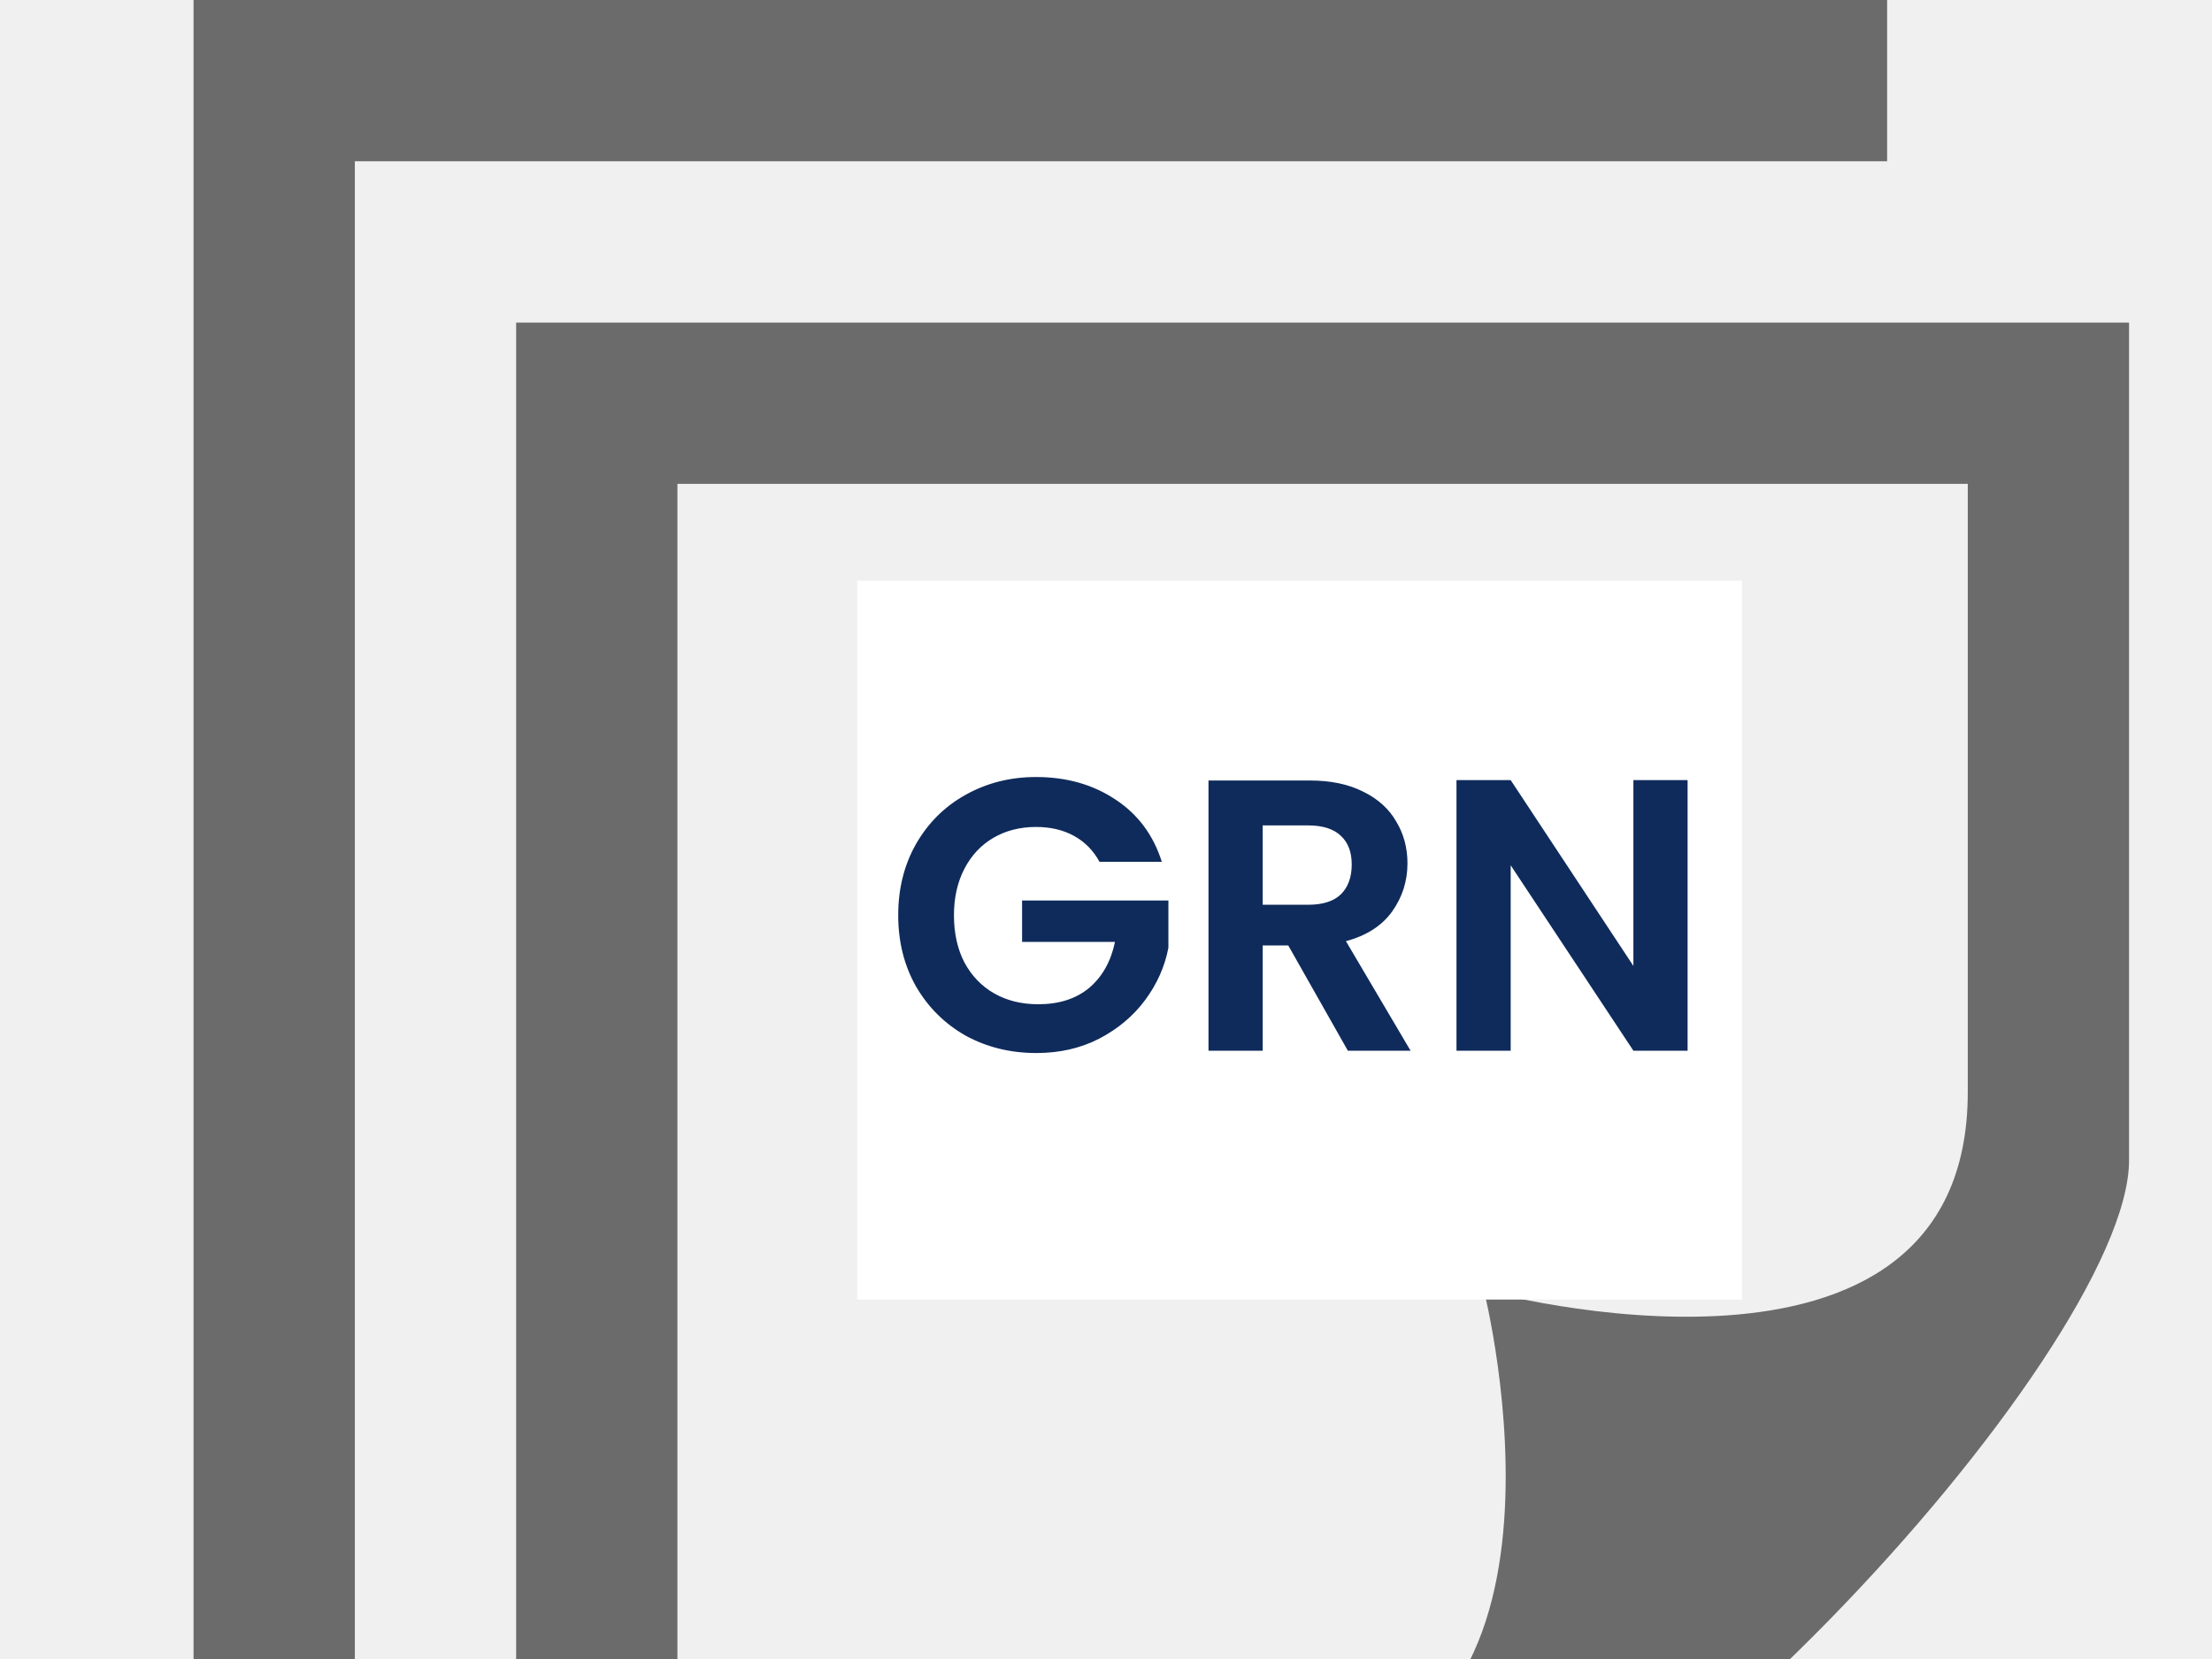
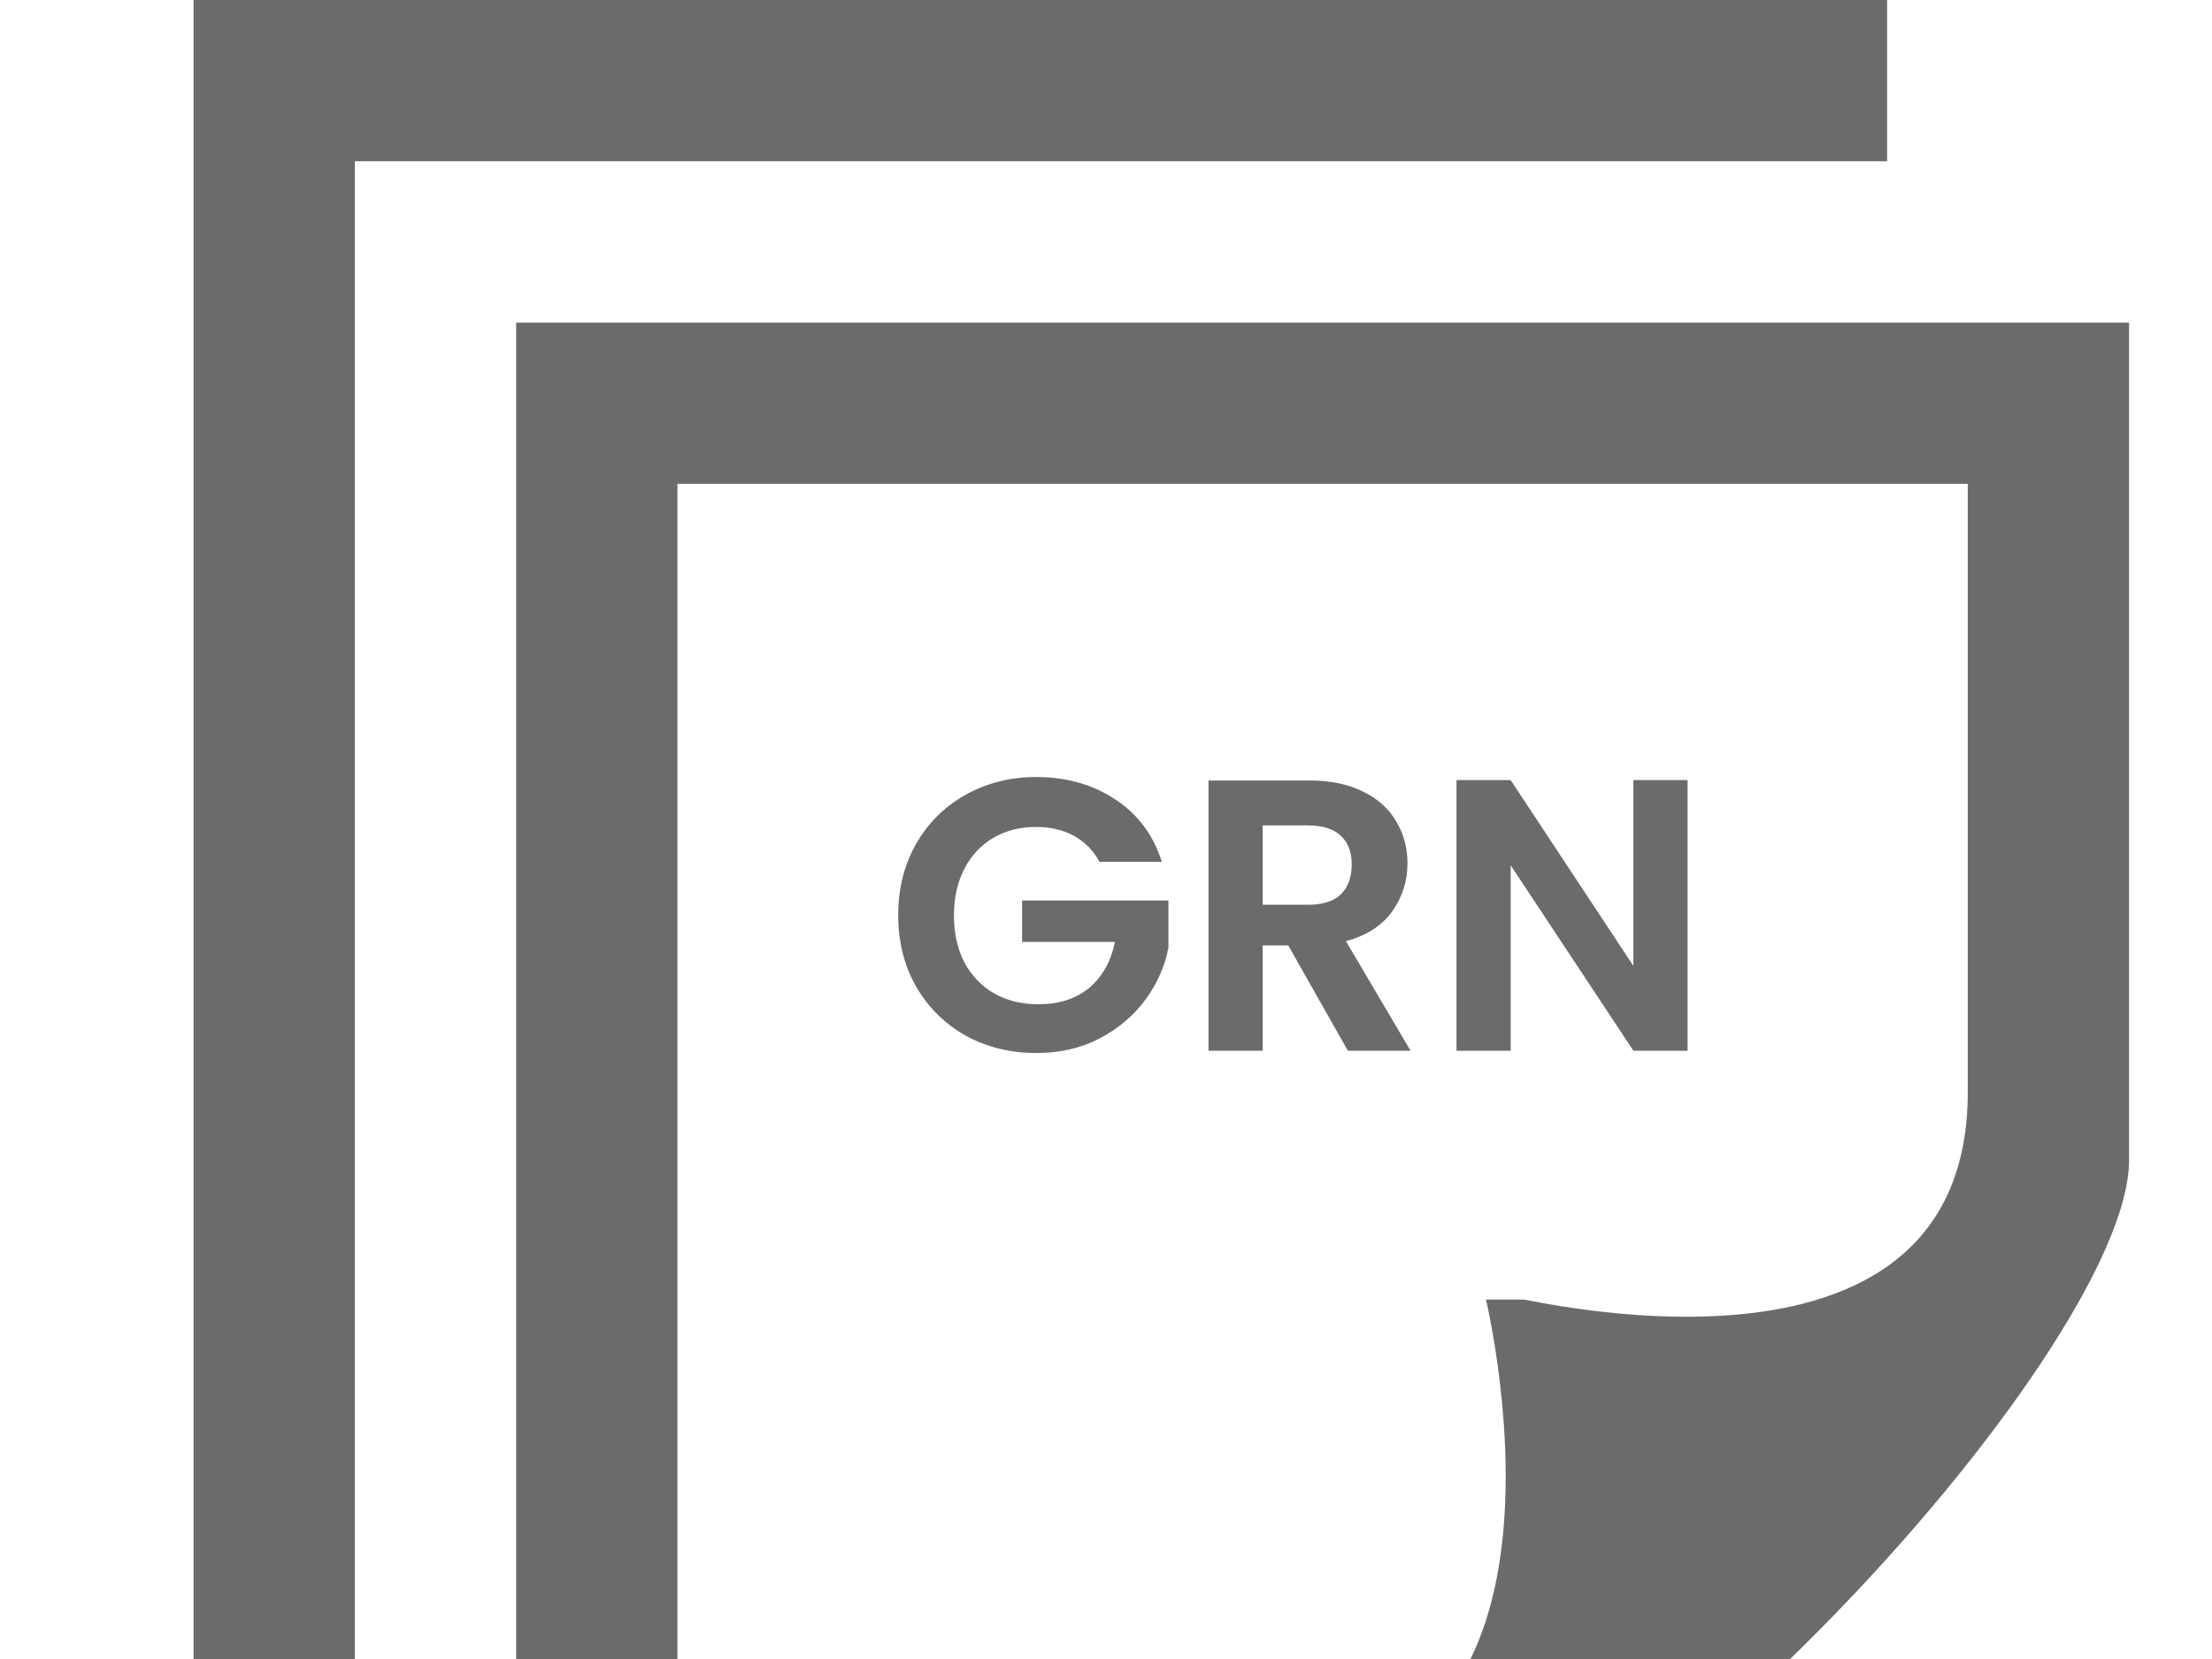
<svg xmlns="http://www.w3.org/2000/svg" width="80" height="60" viewBox="0 0 80 60" fill="none">
+   <rect x="0" y="0" width="80" height="80" fill="white" />
  <path d="M24.5 64.167V17.5H71.167V39.5C71.167 51.479 53.667 46.667 53.667 46.667C53.667 46.667 58.094 64.167 45.972 64.167H24.5ZM77 41.959V11.667H18.667V70H48.385C57.61 70 77 48.933 77 41.959ZM47.833 46.667H33.25V43.75H47.833V46.667ZM62.417 35H33.25V37.917H62.417V35ZM62.417 26.25H33.25V29.167H62.417V26.25ZM68.25 5.833H12.833V61.25H7V0H68.25V5.833Z" fill="#6C6B6B" />
  <rect x="31" y="21" width="32" height="26" fill="white" />
-   <path d="M39.765 31.168C39.541 30.757 39.233 30.445 38.841 30.23C38.449 30.015 37.992 29.908 37.469 29.908C36.891 29.908 36.377 30.039 35.929 30.3C35.481 30.561 35.131 30.935 34.879 31.42C34.627 31.905 34.501 32.465 34.501 33.1C34.501 33.753 34.627 34.323 34.879 34.808C35.141 35.293 35.5 35.667 35.957 35.928C36.414 36.189 36.947 36.32 37.553 36.32C38.3 36.32 38.911 36.124 39.387 35.732C39.863 35.331 40.176 34.775 40.325 34.066H36.965V32.568H42.257V34.276C42.127 34.957 41.846 35.587 41.417 36.166C40.988 36.745 40.432 37.211 39.751 37.566C39.079 37.911 38.323 38.084 37.483 38.084C36.541 38.084 35.687 37.874 34.921 37.454C34.165 37.025 33.568 36.432 33.129 35.676C32.7 34.92 32.485 34.061 32.485 33.1C32.485 32.139 32.7 31.28 33.129 30.524C33.568 29.759 34.165 29.166 34.921 28.746C35.687 28.317 36.536 28.102 37.469 28.102C38.571 28.102 39.527 28.373 40.339 28.914C41.151 29.446 41.711 30.197 42.019 31.168H39.765ZM48.747 38L46.591 34.192H45.667V38H43.707V28.228H47.375C48.131 28.228 48.775 28.363 49.307 28.634C49.839 28.895 50.236 29.255 50.497 29.712C50.768 30.16 50.903 30.664 50.903 31.224C50.903 31.868 50.717 32.451 50.343 32.974C49.97 33.487 49.414 33.842 48.677 34.038L51.015 38H48.747ZM45.667 32.722H47.305C47.837 32.722 48.234 32.596 48.495 32.344C48.757 32.083 48.887 31.723 48.887 31.266C48.887 30.818 48.757 30.473 48.495 30.23C48.234 29.978 47.837 29.852 47.305 29.852H45.667V32.722ZM61.034 38H59.074L54.636 31.294V38H52.676V28.214H54.636L59.074 34.934V28.214H61.034V38Z" fill="#0F2B5B" />
+   <path d="M39.765 31.168C39.541 30.757 39.233 30.445 38.841 30.23C38.449 30.015 37.992 29.908 37.469 29.908C36.891 29.908 36.377 30.039 35.929 30.3C35.481 30.561 35.131 30.935 34.879 31.42C34.627 31.905 34.501 32.465 34.501 33.1C34.501 33.753 34.627 34.323 34.879 34.808C35.141 35.293 35.5 35.667 35.957 35.928C36.414 36.189 36.947 36.32 37.553 36.32C38.3 36.32 38.911 36.124 39.387 35.732C39.863 35.331 40.176 34.775 40.325 34.066H36.965V32.568H42.257V34.276C42.127 34.957 41.846 35.587 41.417 36.166C40.988 36.745 40.432 37.211 39.751 37.566C39.079 37.911 38.323 38.084 37.483 38.084C36.541 38.084 35.687 37.874 34.921 37.454C34.165 37.025 33.568 36.432 33.129 35.676C32.7 34.92 32.485 34.061 32.485 33.1C32.485 32.139 32.7 31.28 33.129 30.524C33.568 29.759 34.165 29.166 34.921 28.746C35.687 28.317 36.536 28.102 37.469 28.102C38.571 28.102 39.527 28.373 40.339 28.914C41.151 29.446 41.711 30.197 42.019 31.168H39.765ZM48.747 38L46.591 34.192H45.667V38H43.707V28.228H47.375C48.131 28.228 48.775 28.363 49.307 28.634C49.839 28.895 50.236 29.255 50.497 29.712C50.768 30.16 50.903 30.664 50.903 31.224C50.903 31.868 50.717 32.451 50.343 32.974C49.97 33.487 49.414 33.842 48.677 34.038L51.015 38H48.747ZM45.667 32.722H47.305C47.837 32.722 48.234 32.596 48.495 32.344C48.757 32.083 48.887 31.723 48.887 31.266C48.887 30.818 48.757 30.473 48.495 30.23C48.234 29.978 47.837 29.852 47.305 29.852H45.667V32.722ZM61.034 38H59.074L54.636 31.294V38H52.676V28.214H54.636L59.074 34.934V28.214H61.034V38Z" fill="#6C6B6B" />
</svg>
